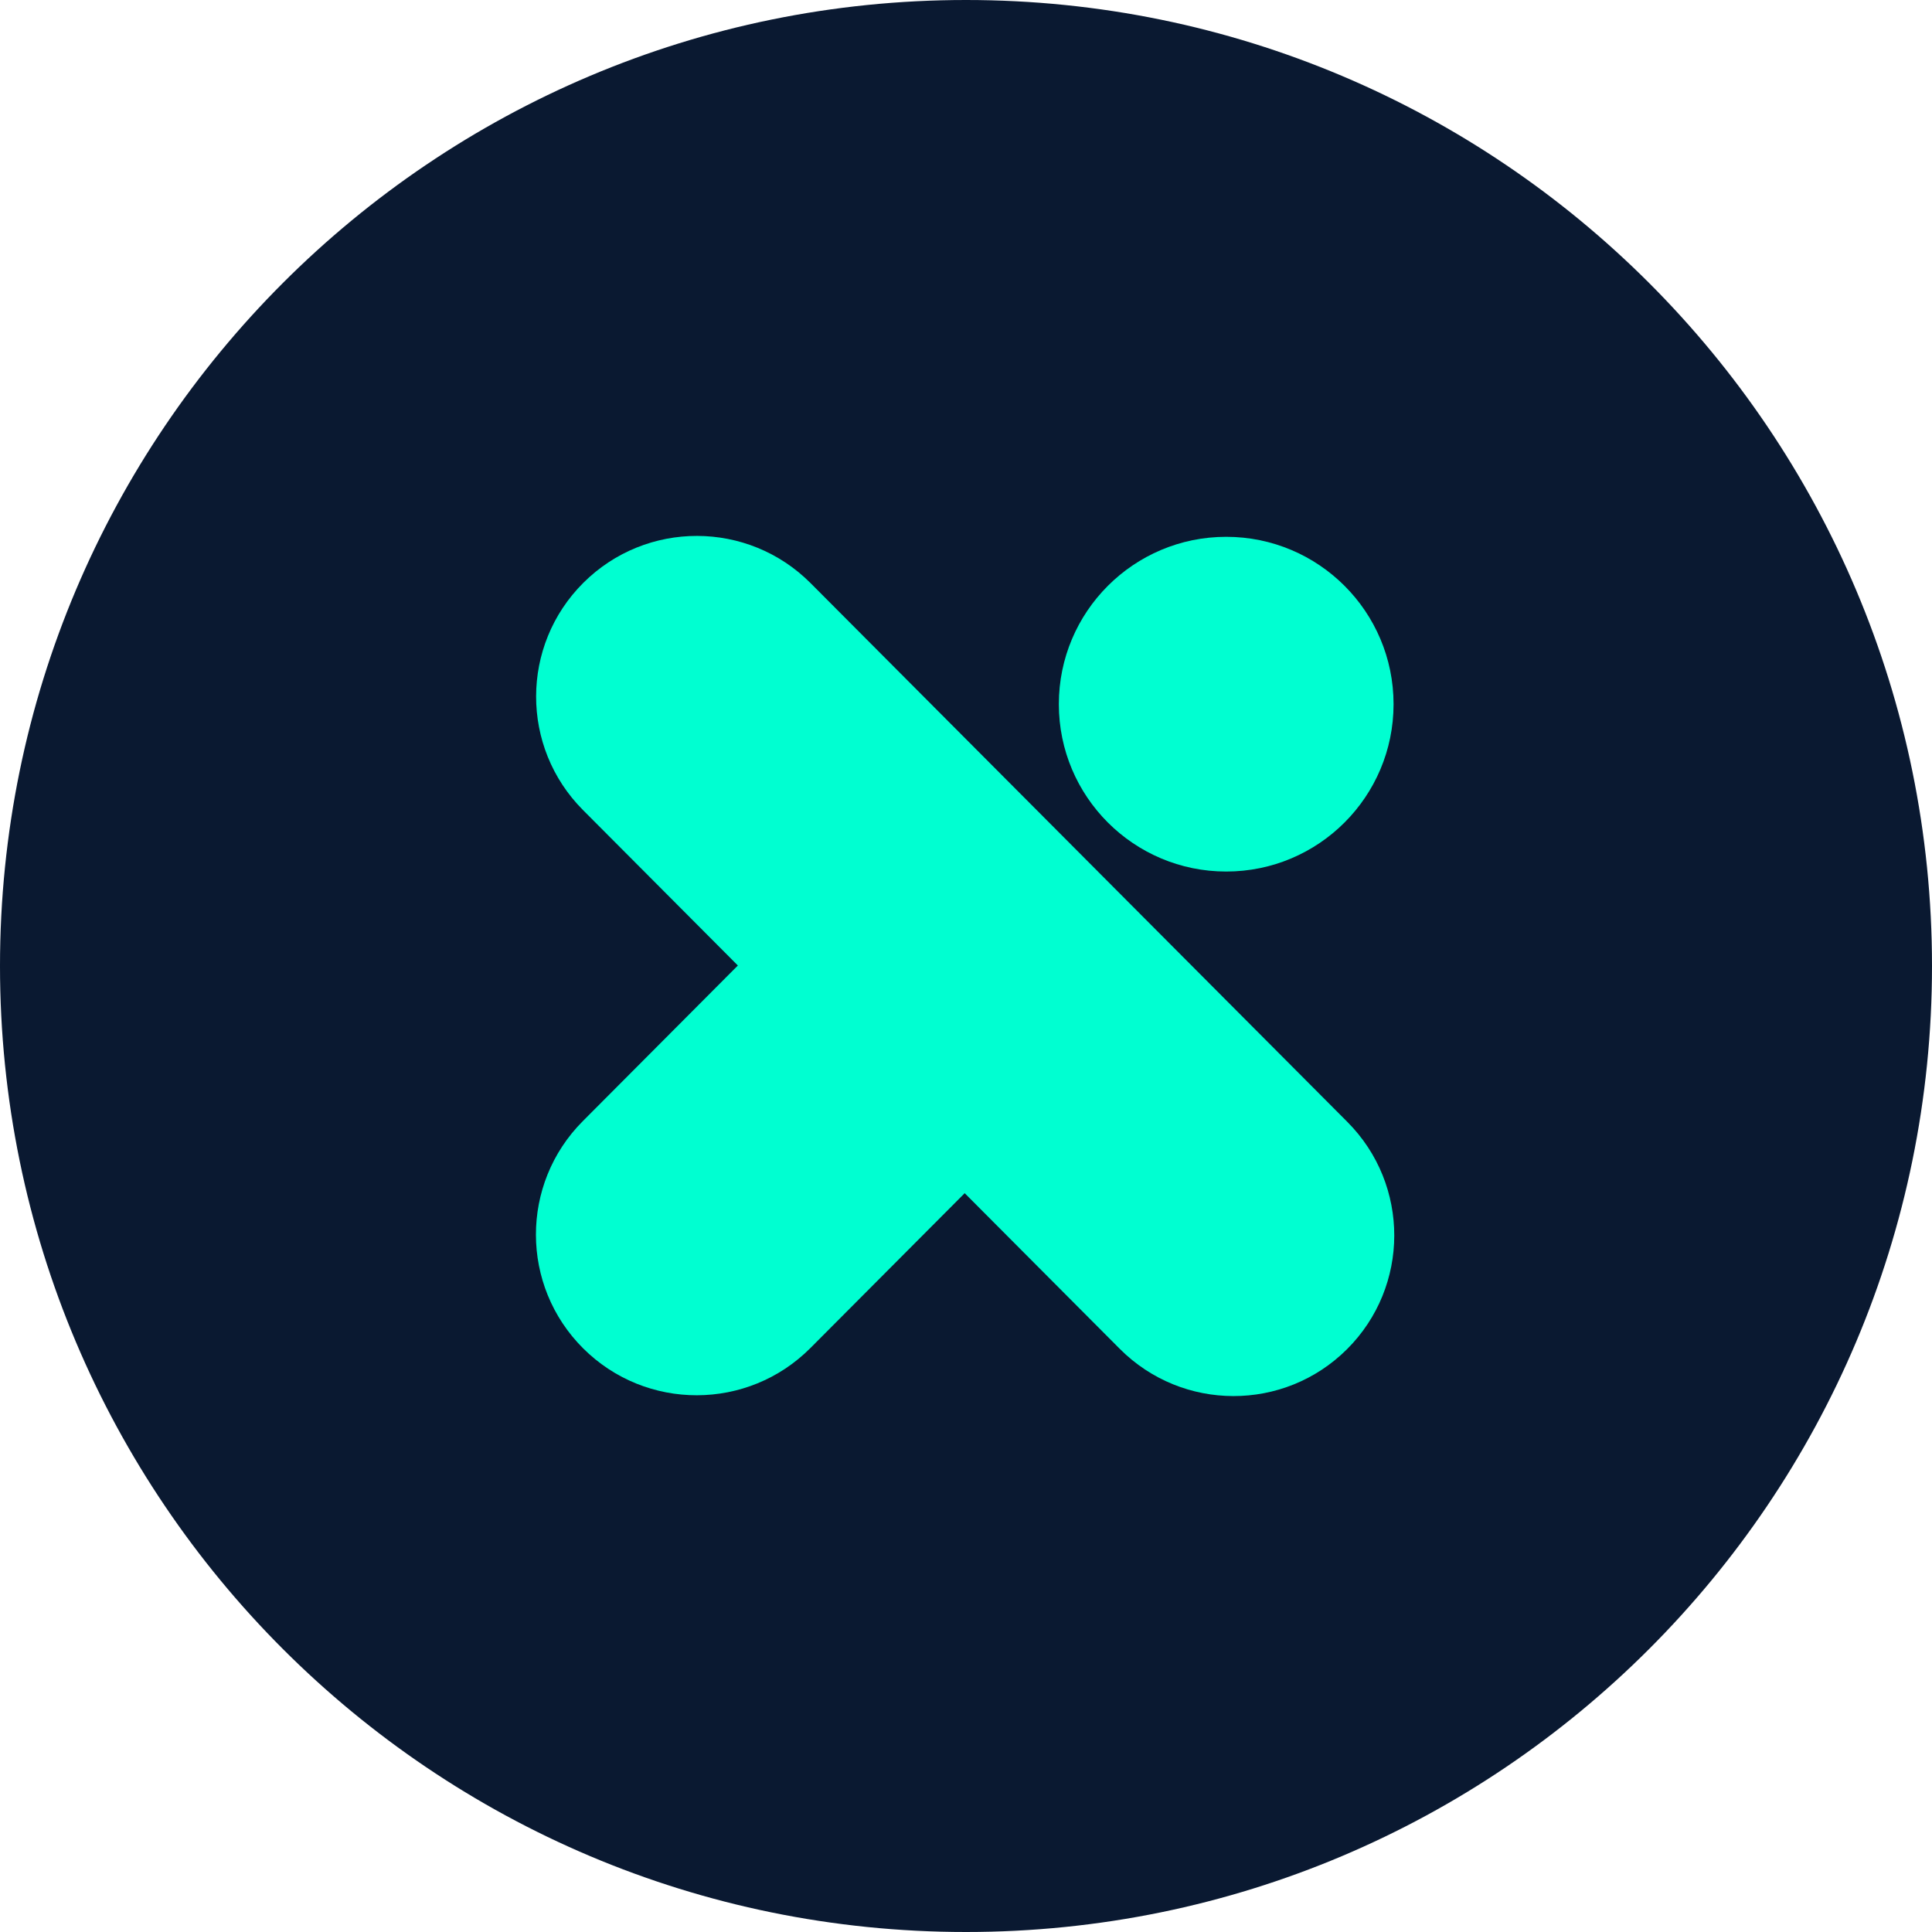
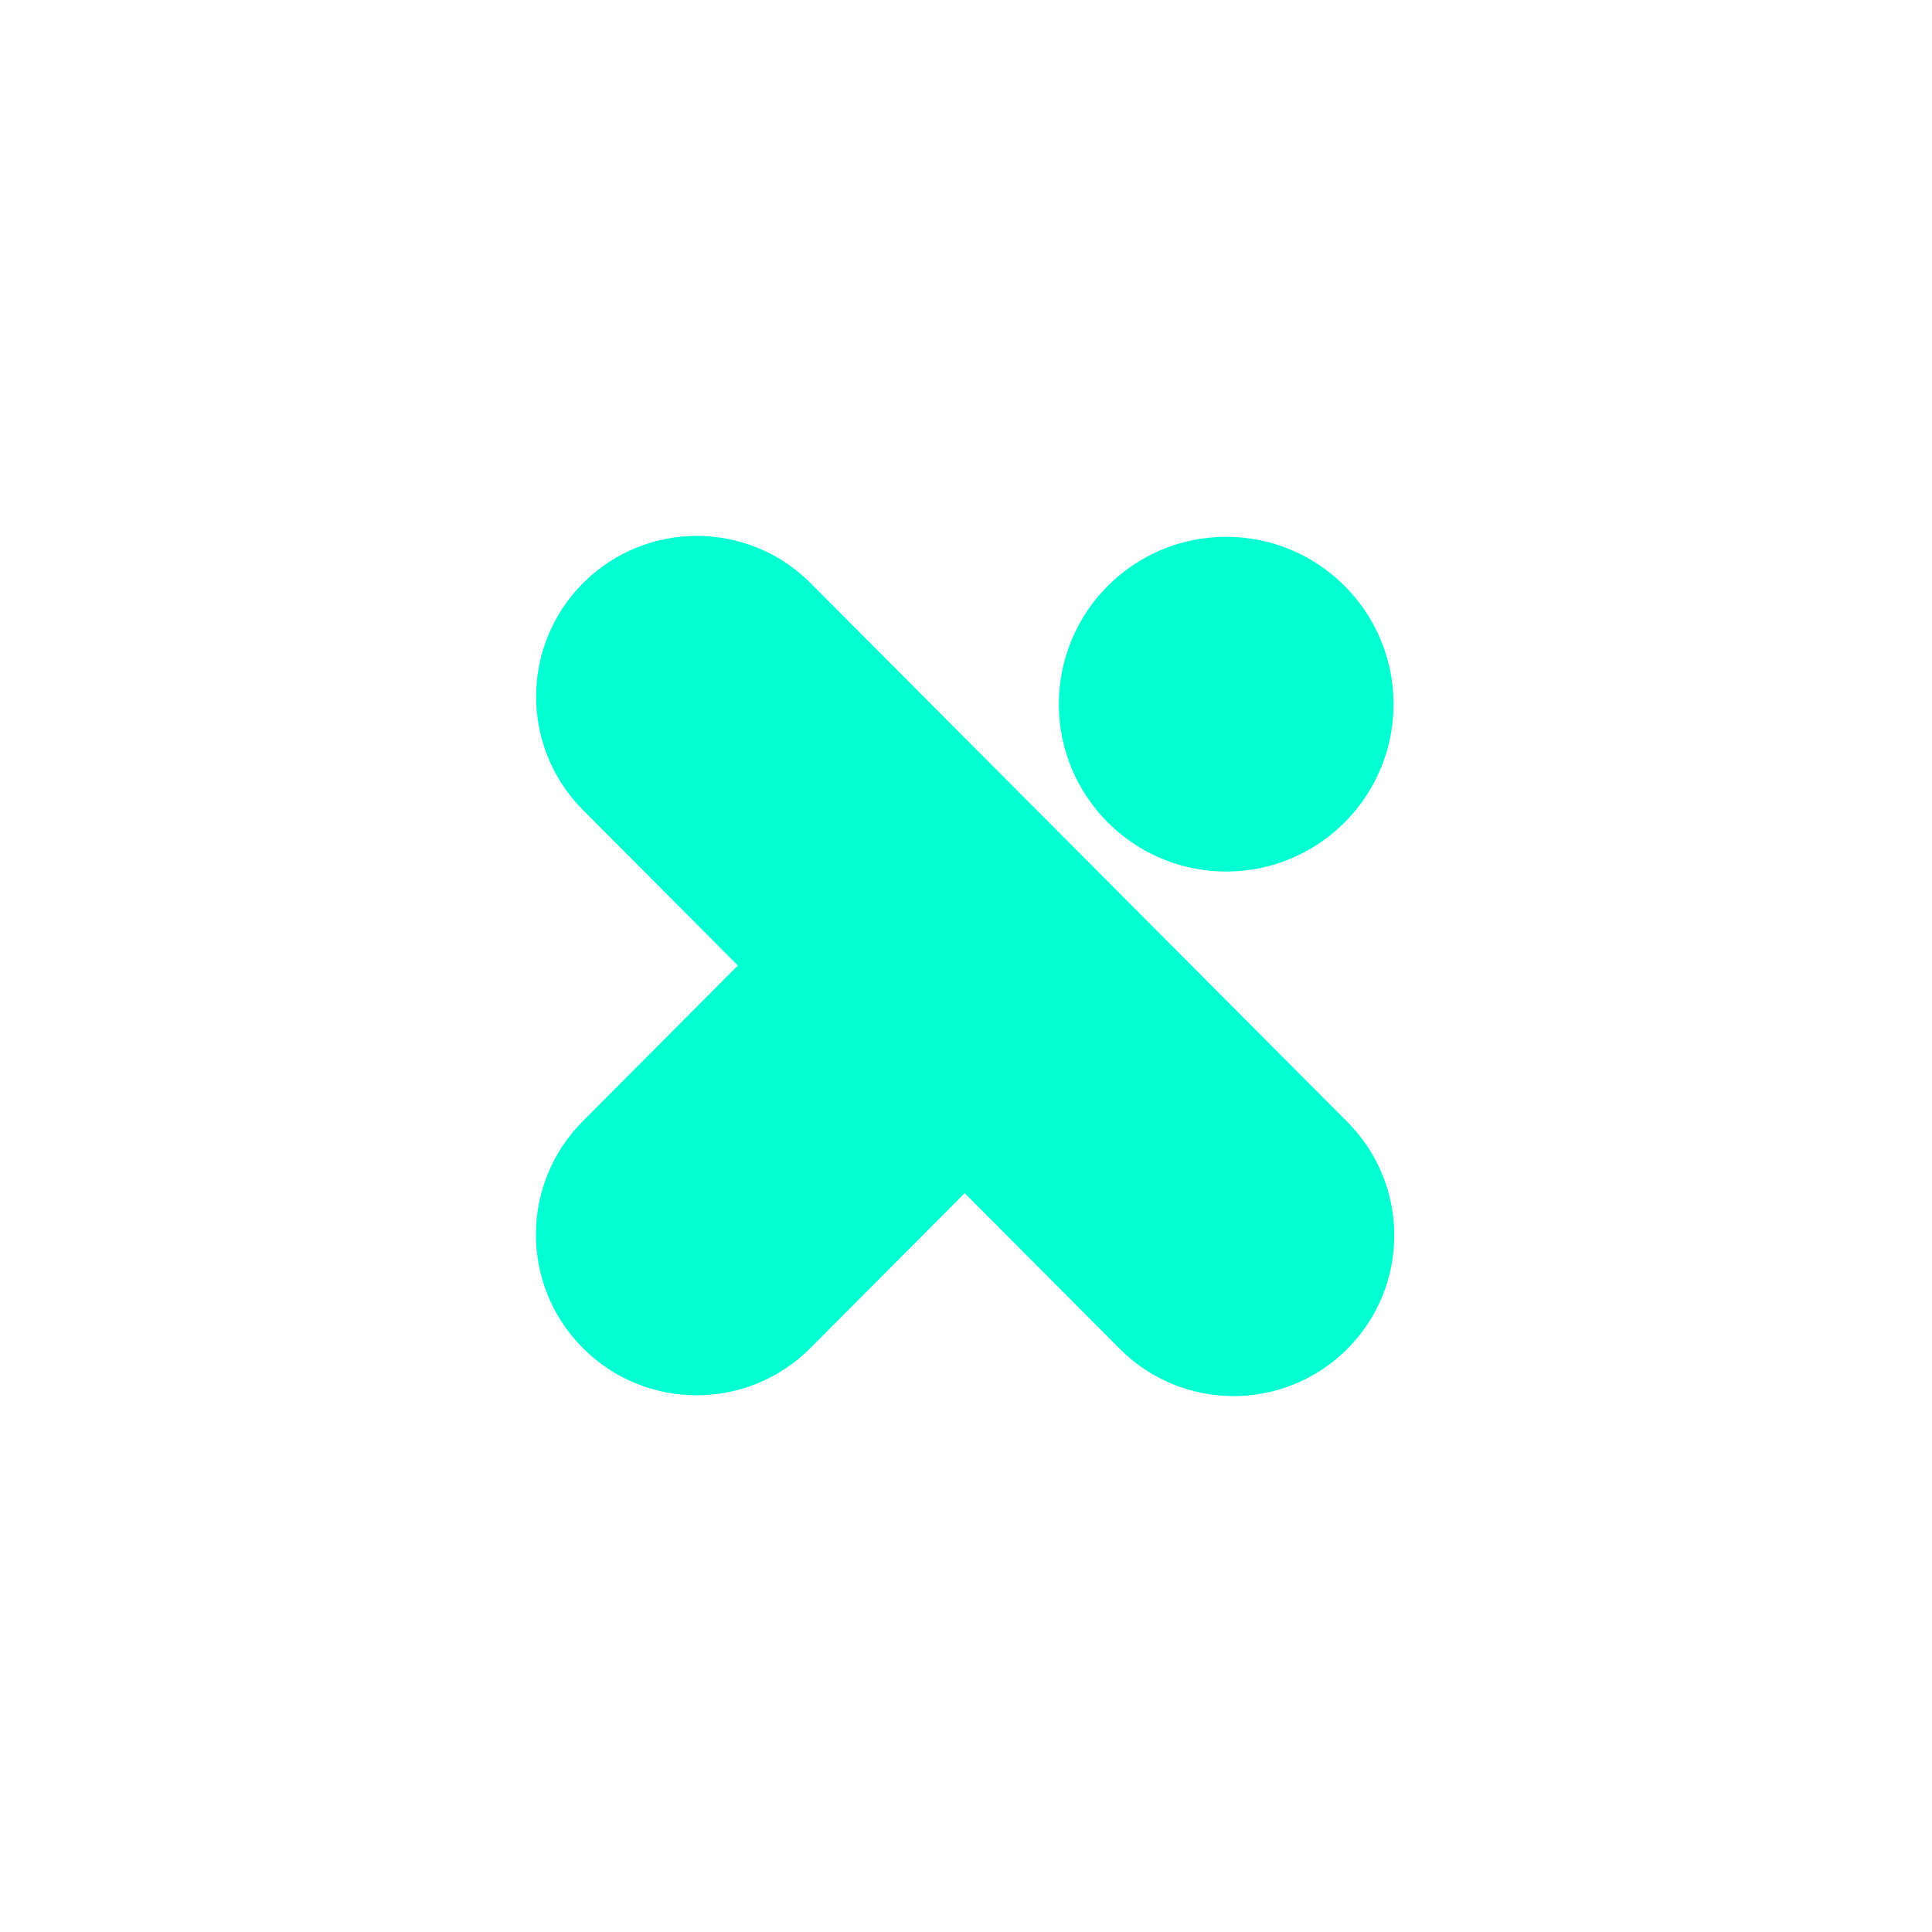
<svg xmlns="http://www.w3.org/2000/svg" width="708" height="708" viewBox="0 0 708 708" fill="none">
-   <circle cx="354" cy="354" r="354" fill="#0A1931" />
+   <circle cx="354" cy="354" r="354" fill="bg2" />
  <rect x="172.07" y="255.125" width="117.777" height="396.478" rx="58.889" transform="rotate(-44.8932 172.07 255.125)" fill="#00FFD1" />
  <rect width="117.777" height="256.726" rx="58.889" transform="matrix(-0.708423 -0.705788 -0.705788 0.708423 436.633 353.832)" fill="#00FFD1" />
  <circle cx="449.353" cy="258.052" r="61.33" fill="#00FFD1" />
</svg>
